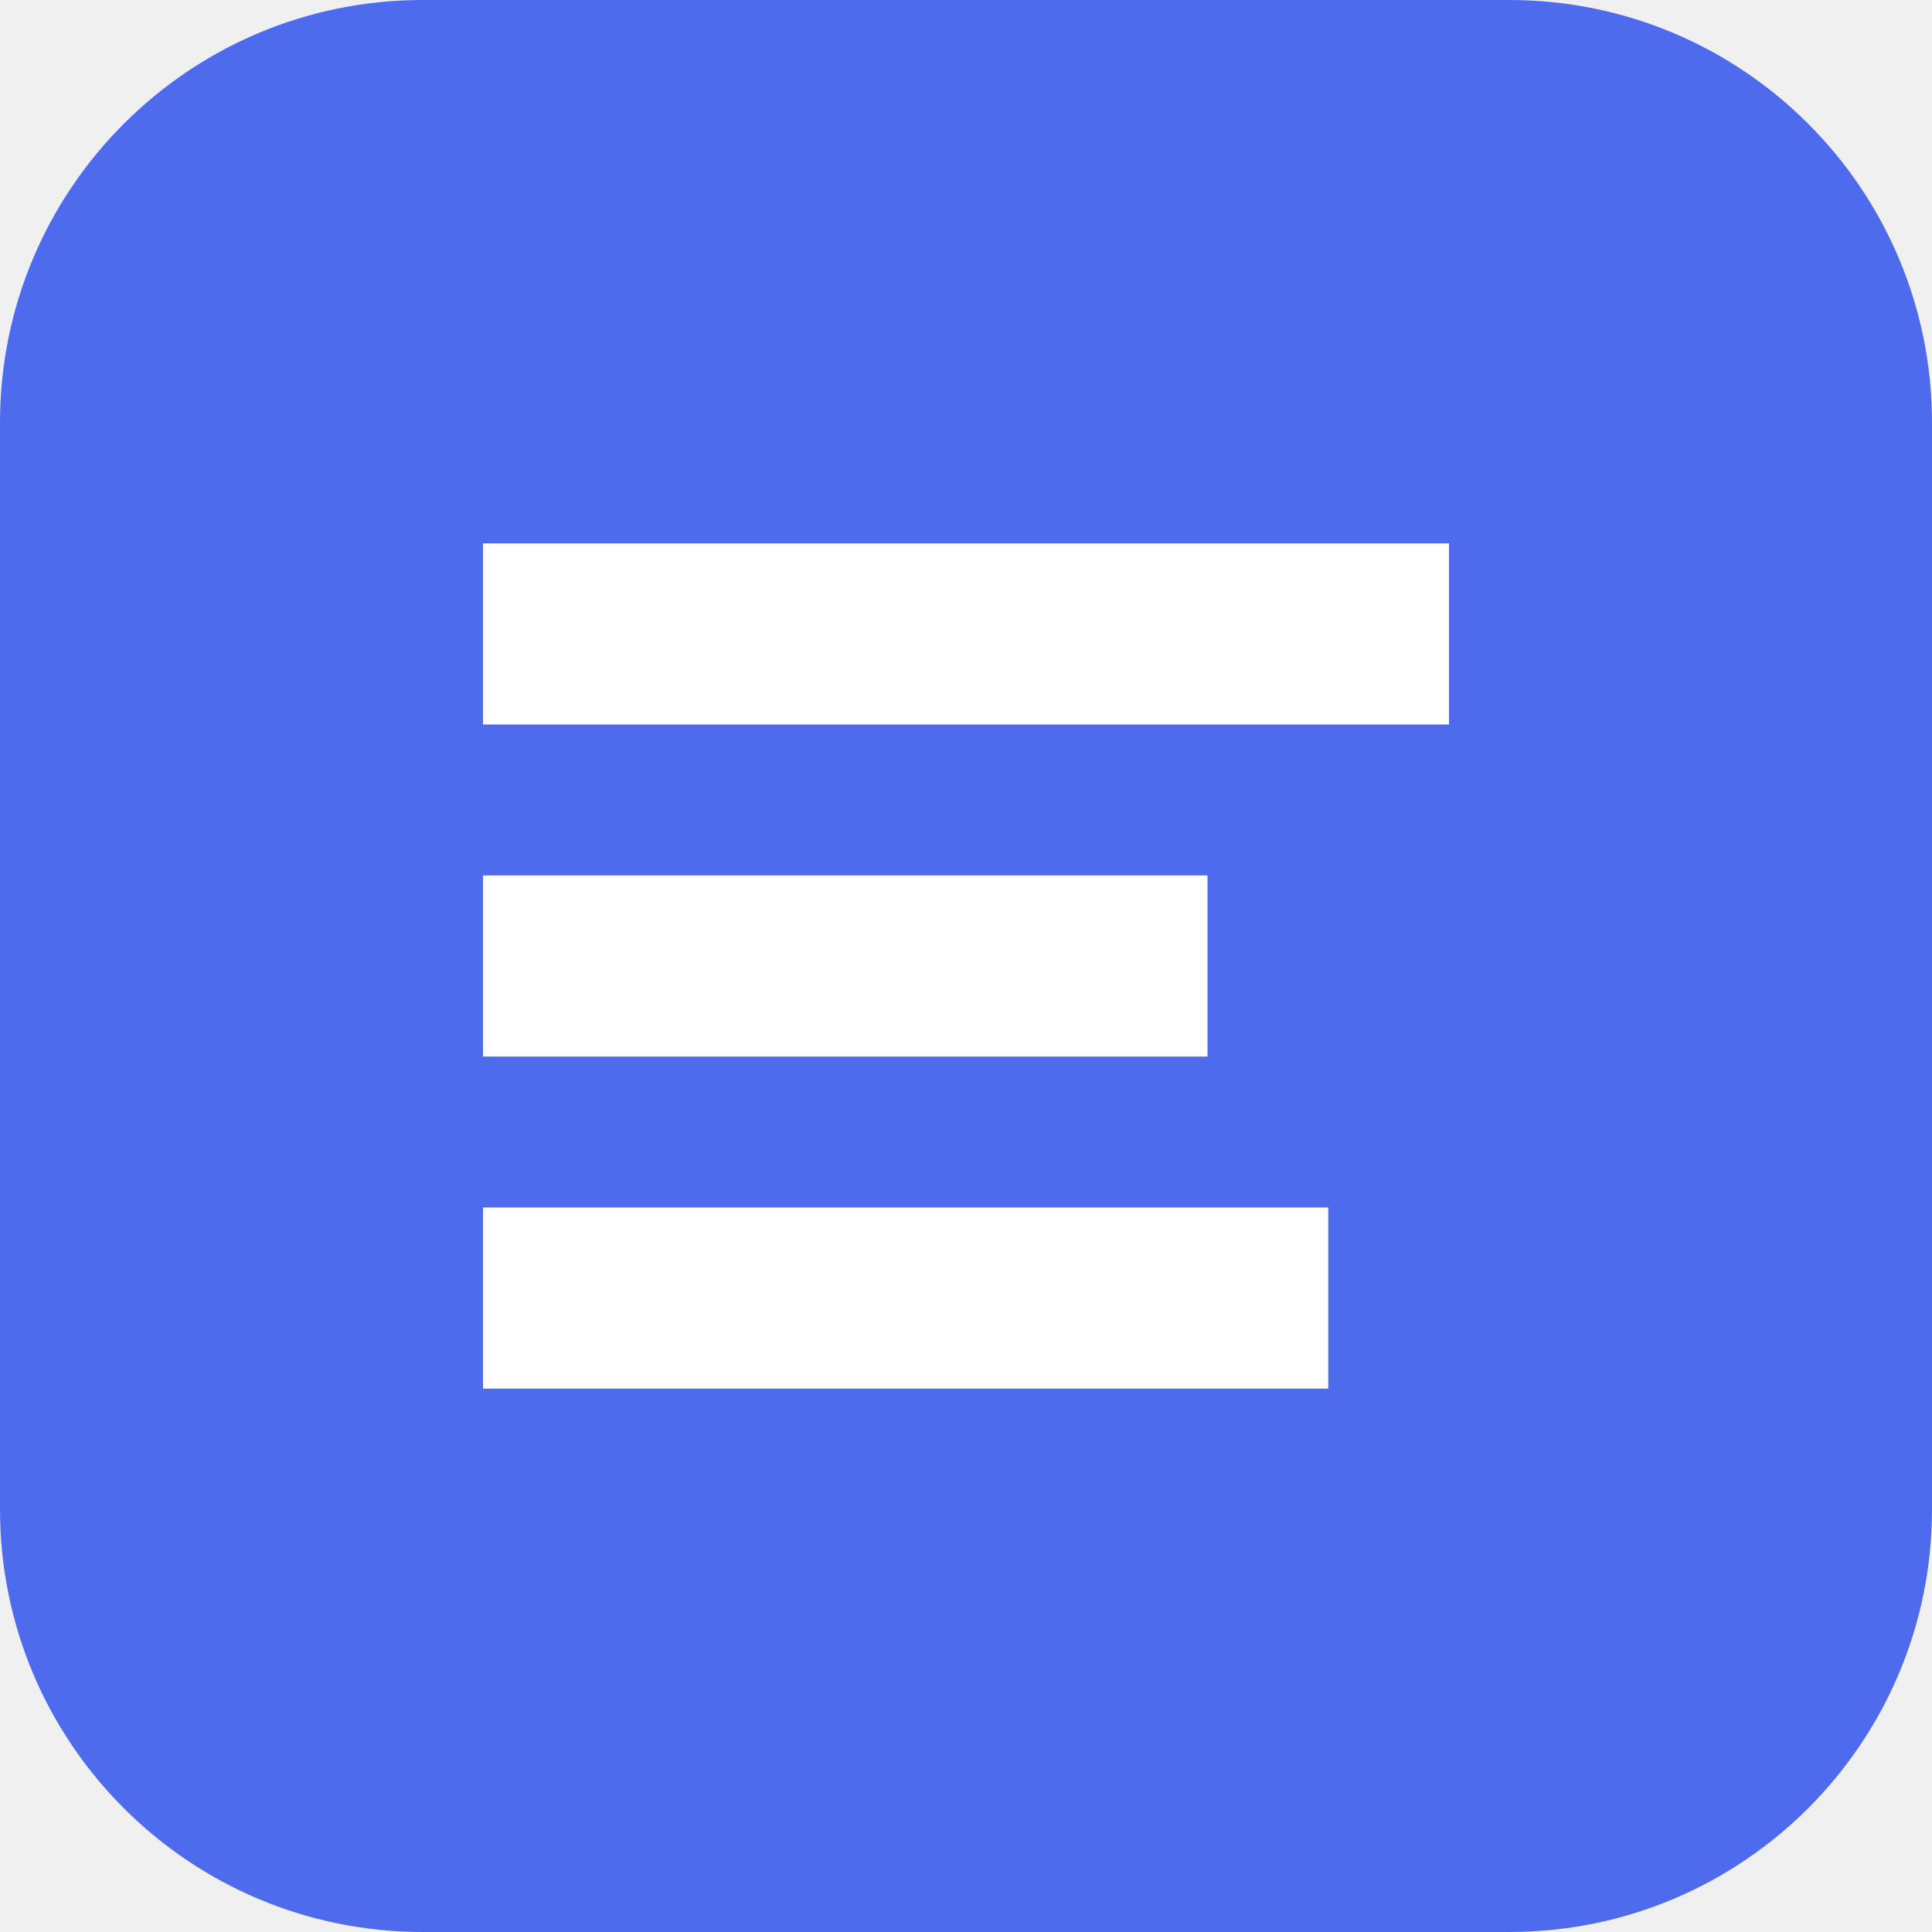
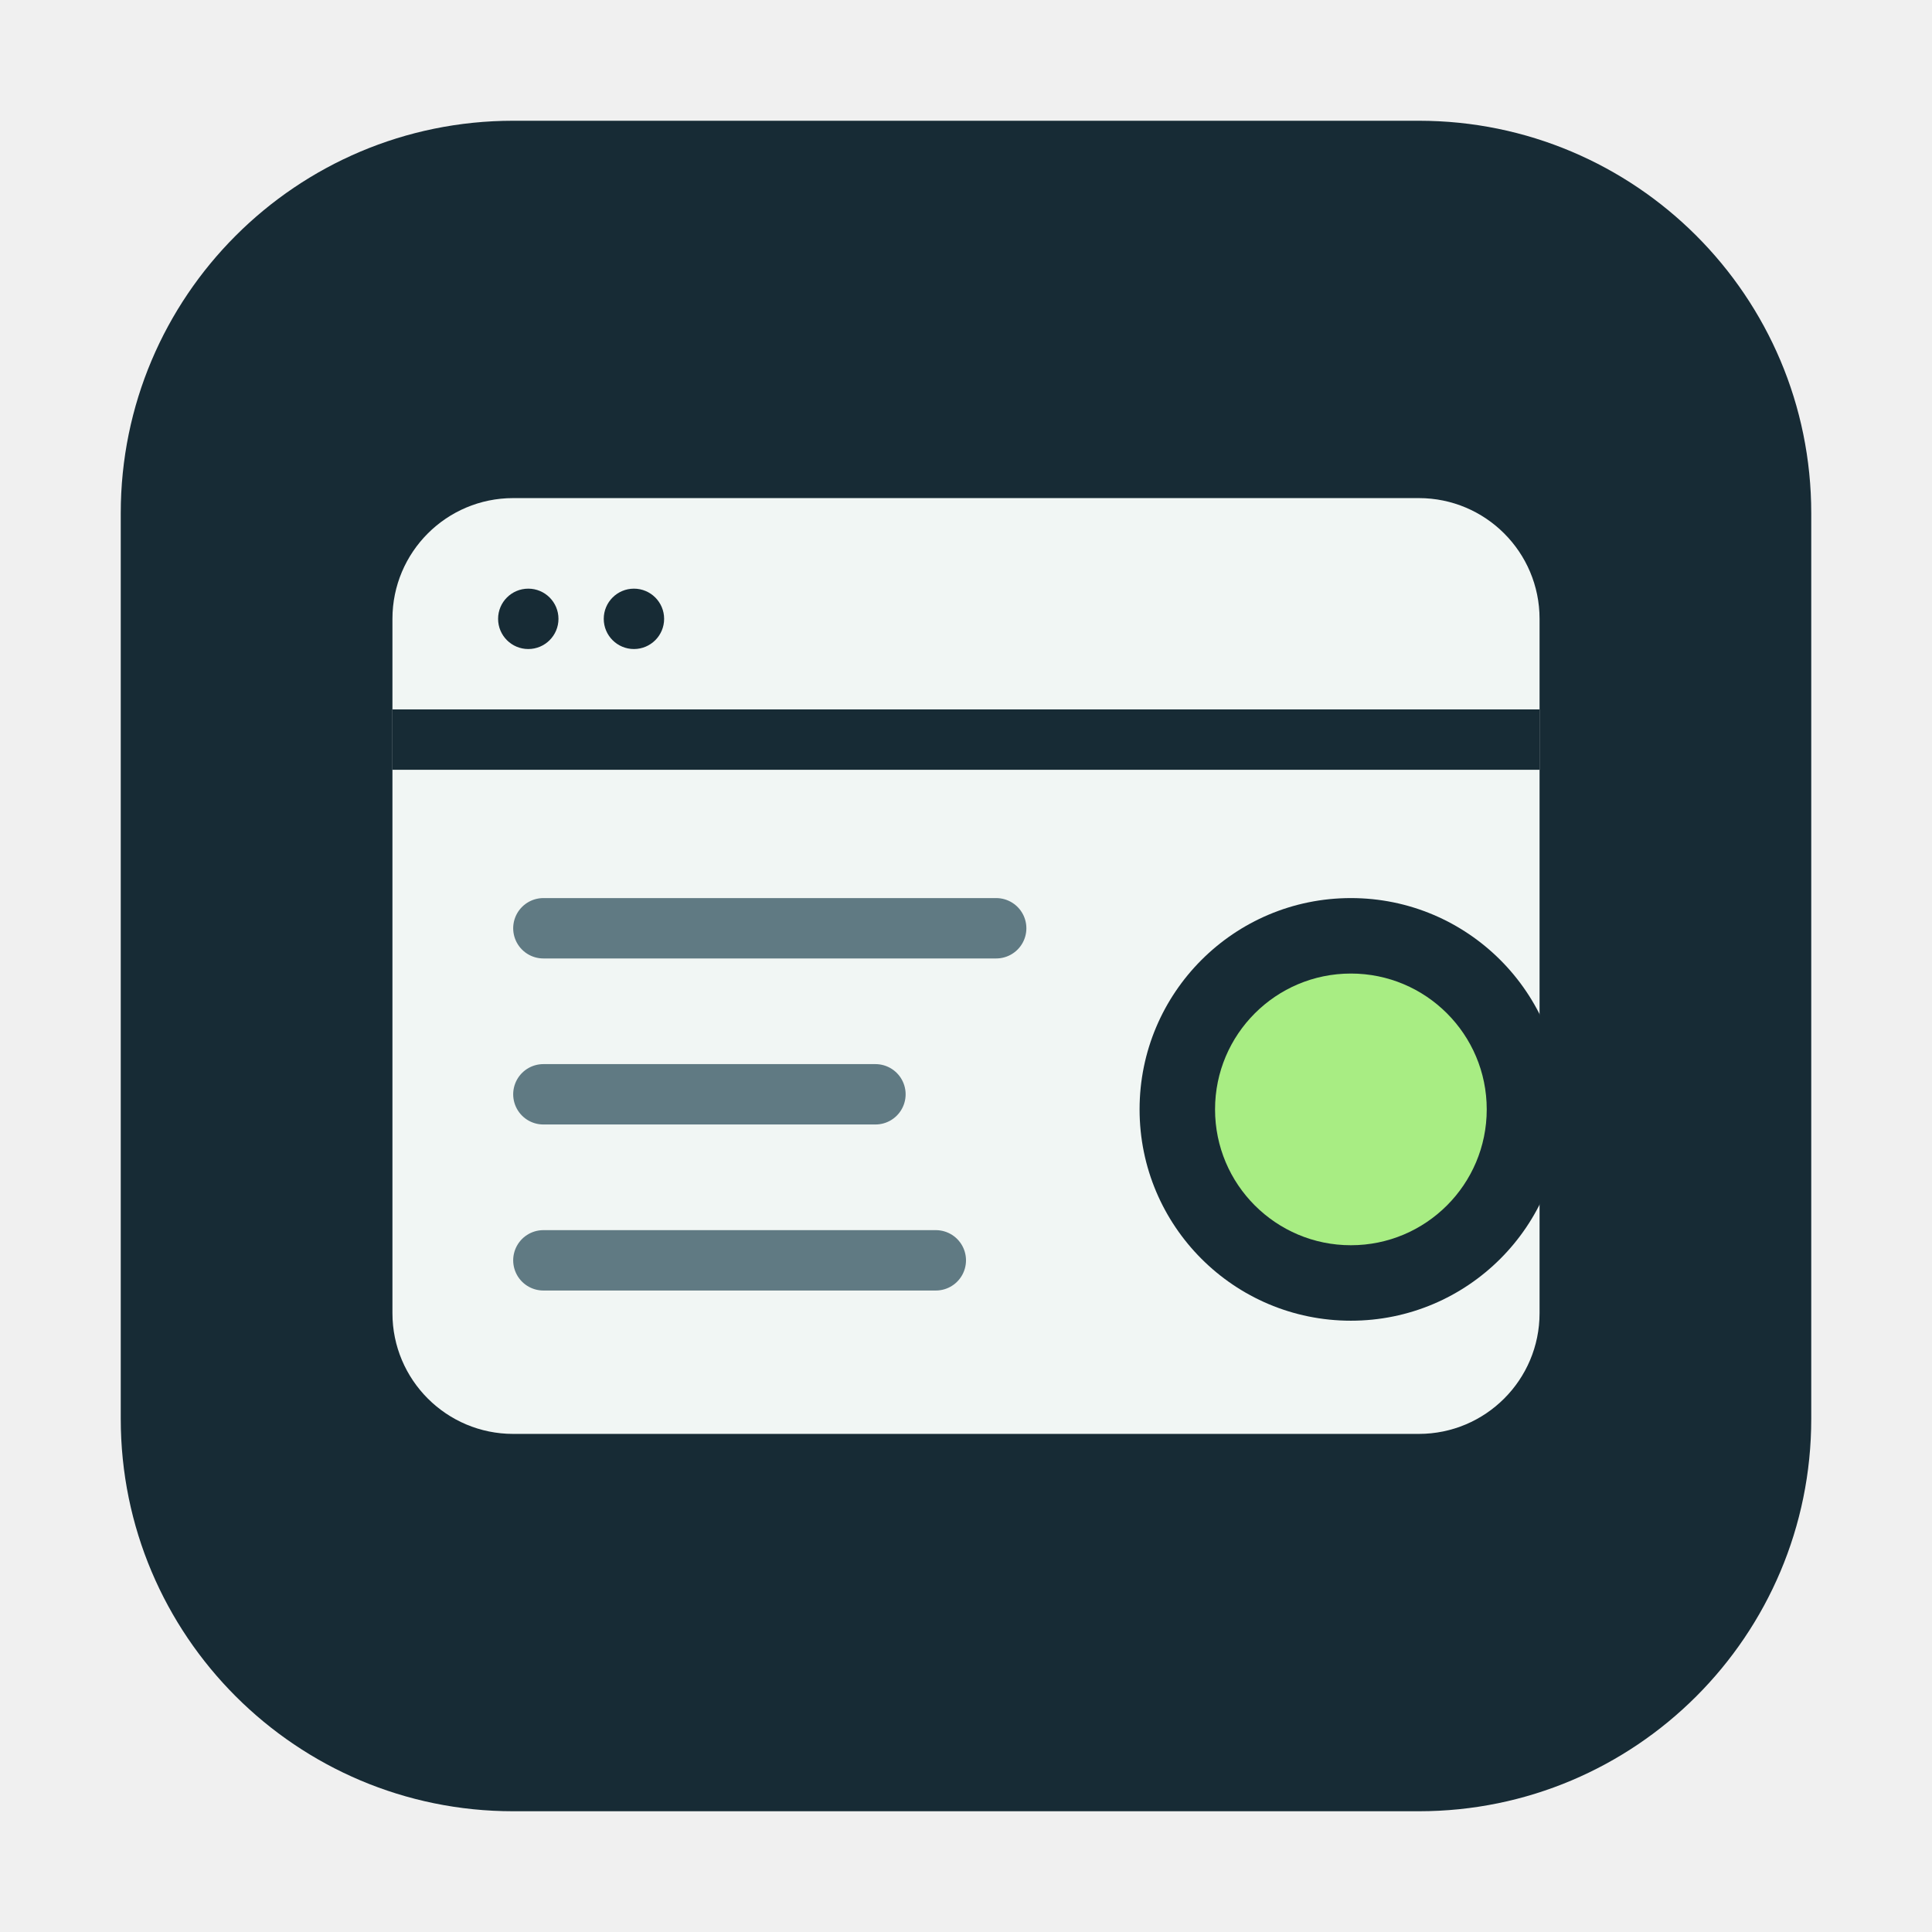
- <svg xmlns="http://www.w3.org/2000/svg" width="512" height="512" viewBox="0 0 512 512">
-   <rect width="512" height="512" rx="112" fill="#4f6bed" />
-   <path d="M128 144h256v48H128zm0 88h192v48H128zm0 88h224v48H128z" fill="#fff" />
+ <svg xmlns="http://www.w3.org/2000/svg" width="1024" height="1024" viewBox="0 0 1024 1024">
+   <rect x="64" y="64" width="896" height="896" rx="208" fill="#172B35" />
+   <rect x="208" y="264" width="608" height="496" rx="64" fill="#F1F6F4" />
+   <path d="M208 392h608" stroke="#172B35" stroke-width="32" />
+   <circle cx="280" cy="328" r="16" fill="#172B35" />
+   <circle cx="336" cy="328" r="16" fill="#172B35" />
+   <path d="M288 492h240M288 580h176M288 668h208" stroke="#607A83" stroke-width="32" stroke-linecap="round" />
+   <circle cx="716" cy="588" r="112" fill="#172B35" />
+   <circle cx="716" cy="588" r="72" fill="#A8ED83" />
</svg>
